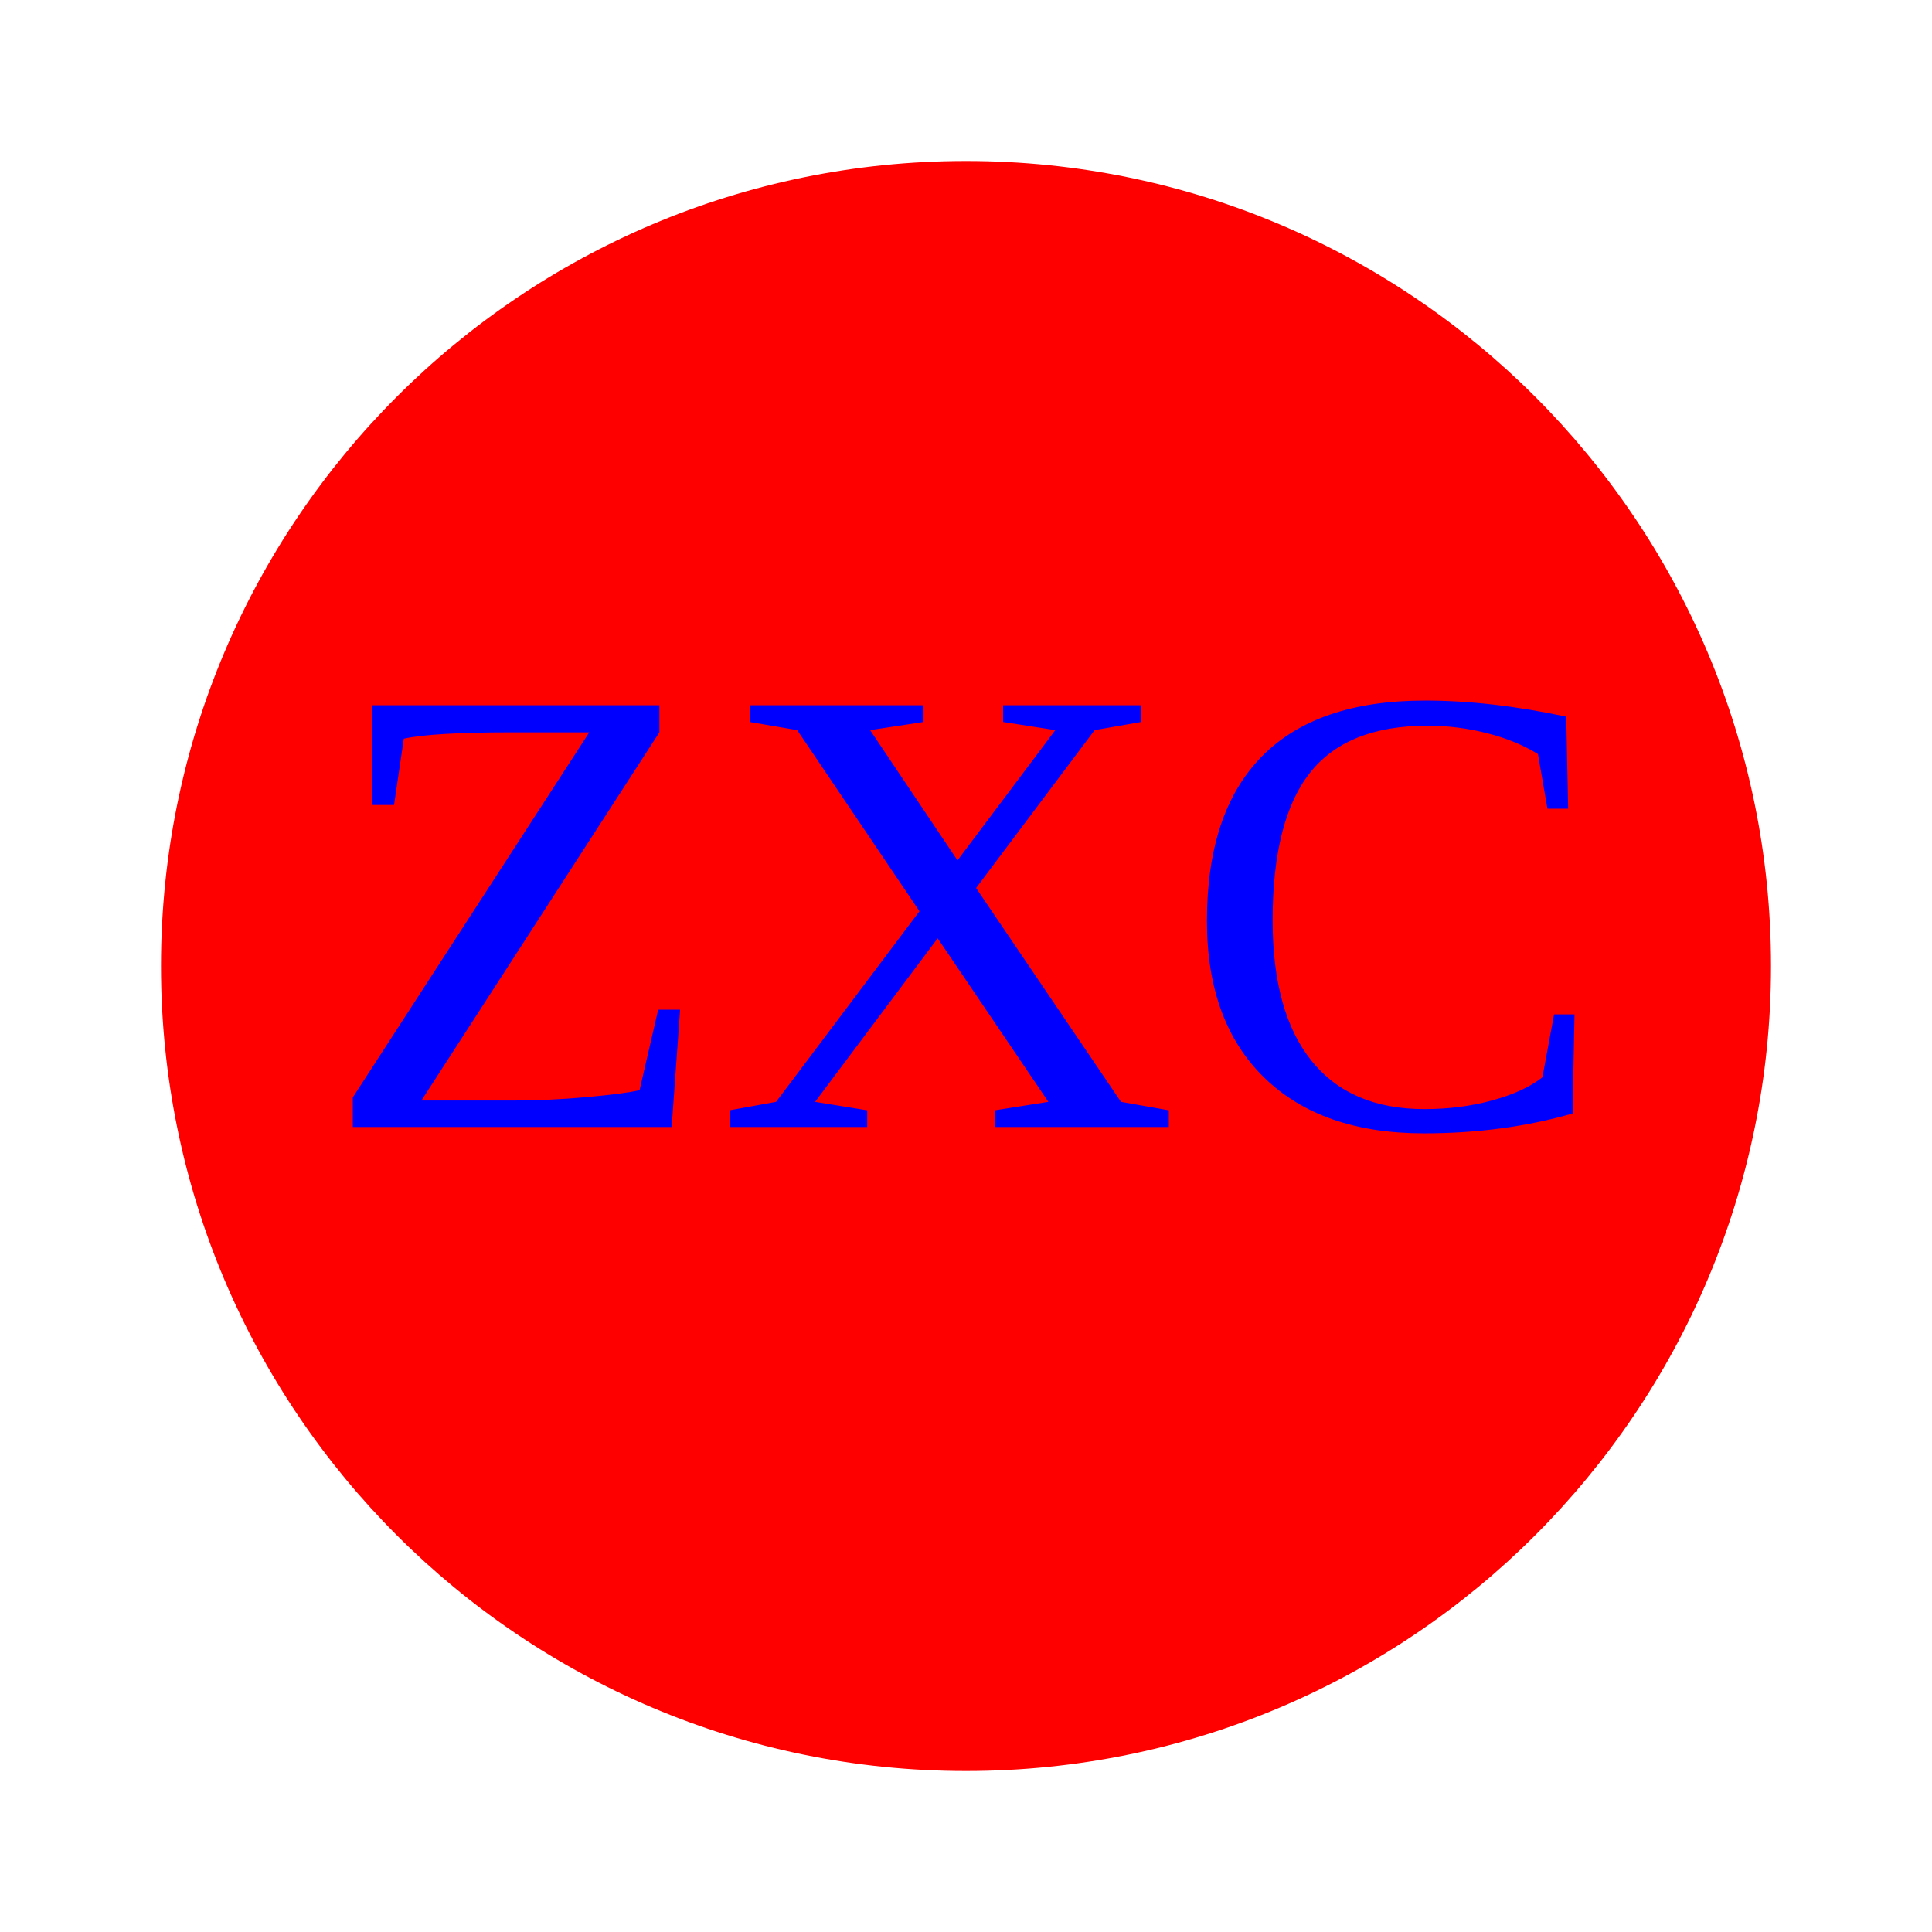
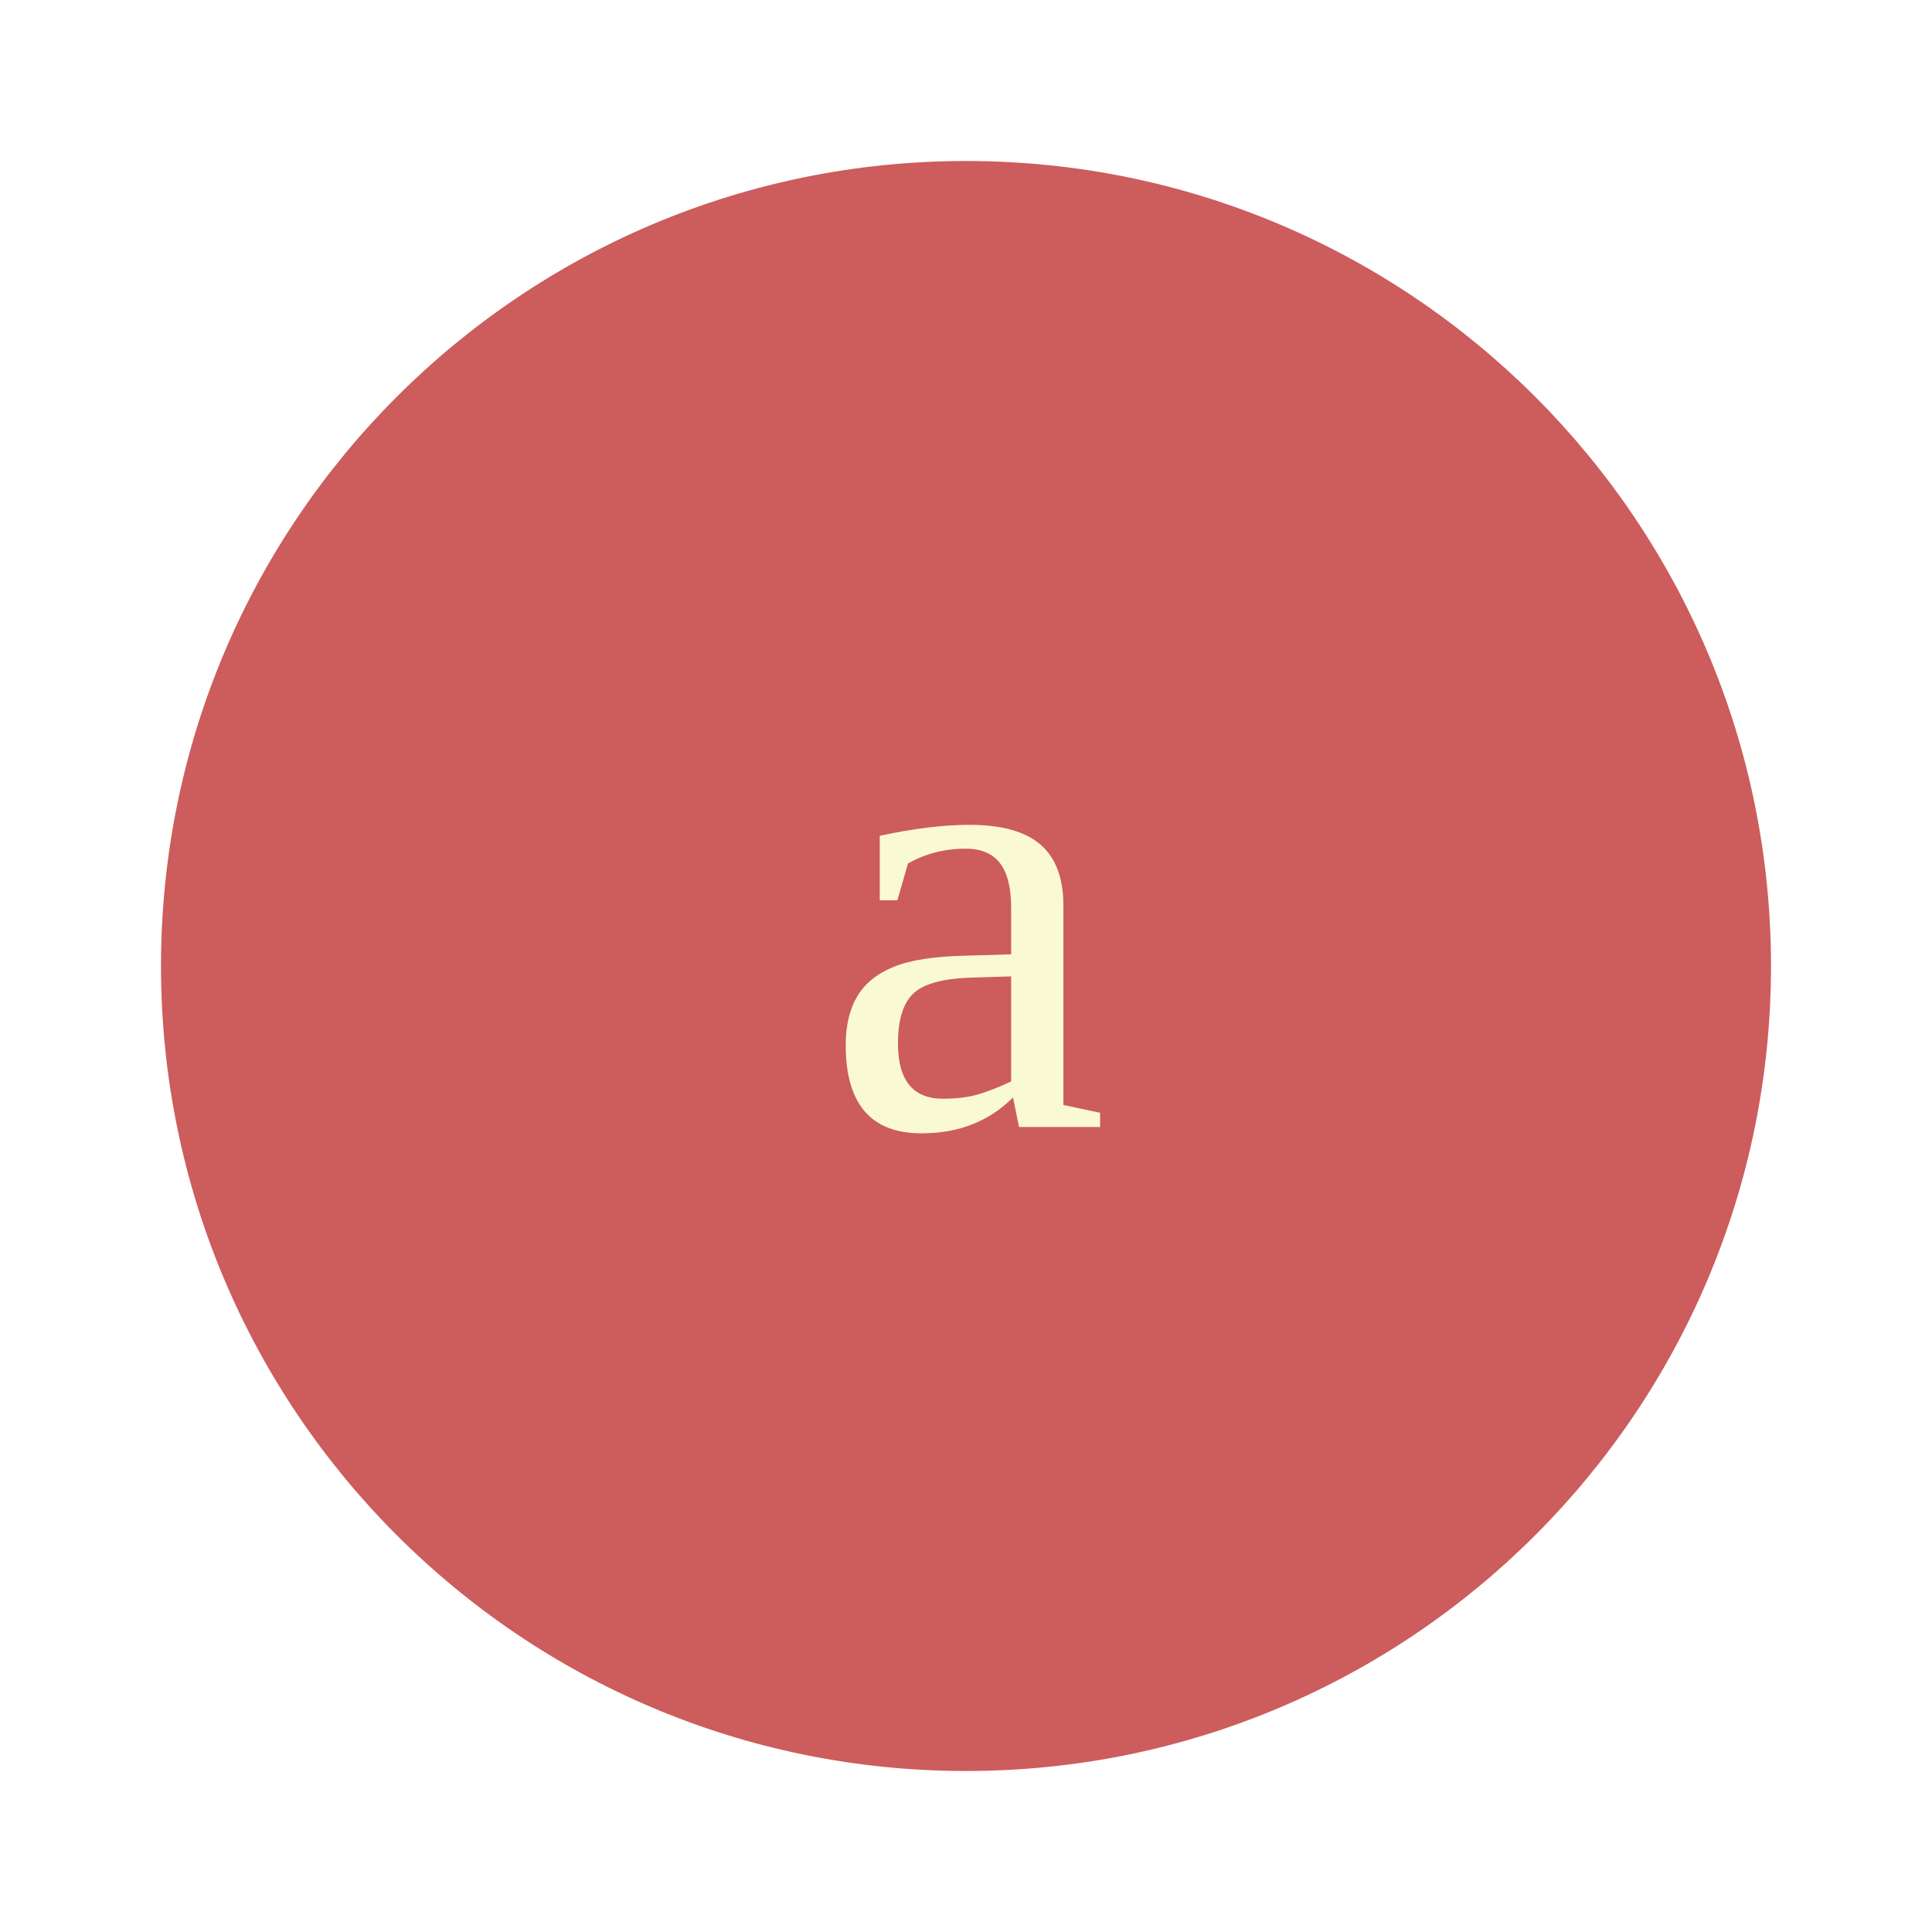
<svg xmlns="http://www.w3.org/2000/svg" version="1.1" width="300" height="300">
-   <circle cx="150" cy="150" r="125" fill="red" />
-   <text x="150" y="175" font-size="100" text-anchor="middle" fill="blue">ZXC</text>
+   <circle cx="150" cy="150" r="125" fill="IndianRed" />
+   <text x="150" y="175" font-size="100" text-anchor="middle" fill="LightGoldenRodYellow">a</text>
</svg>
